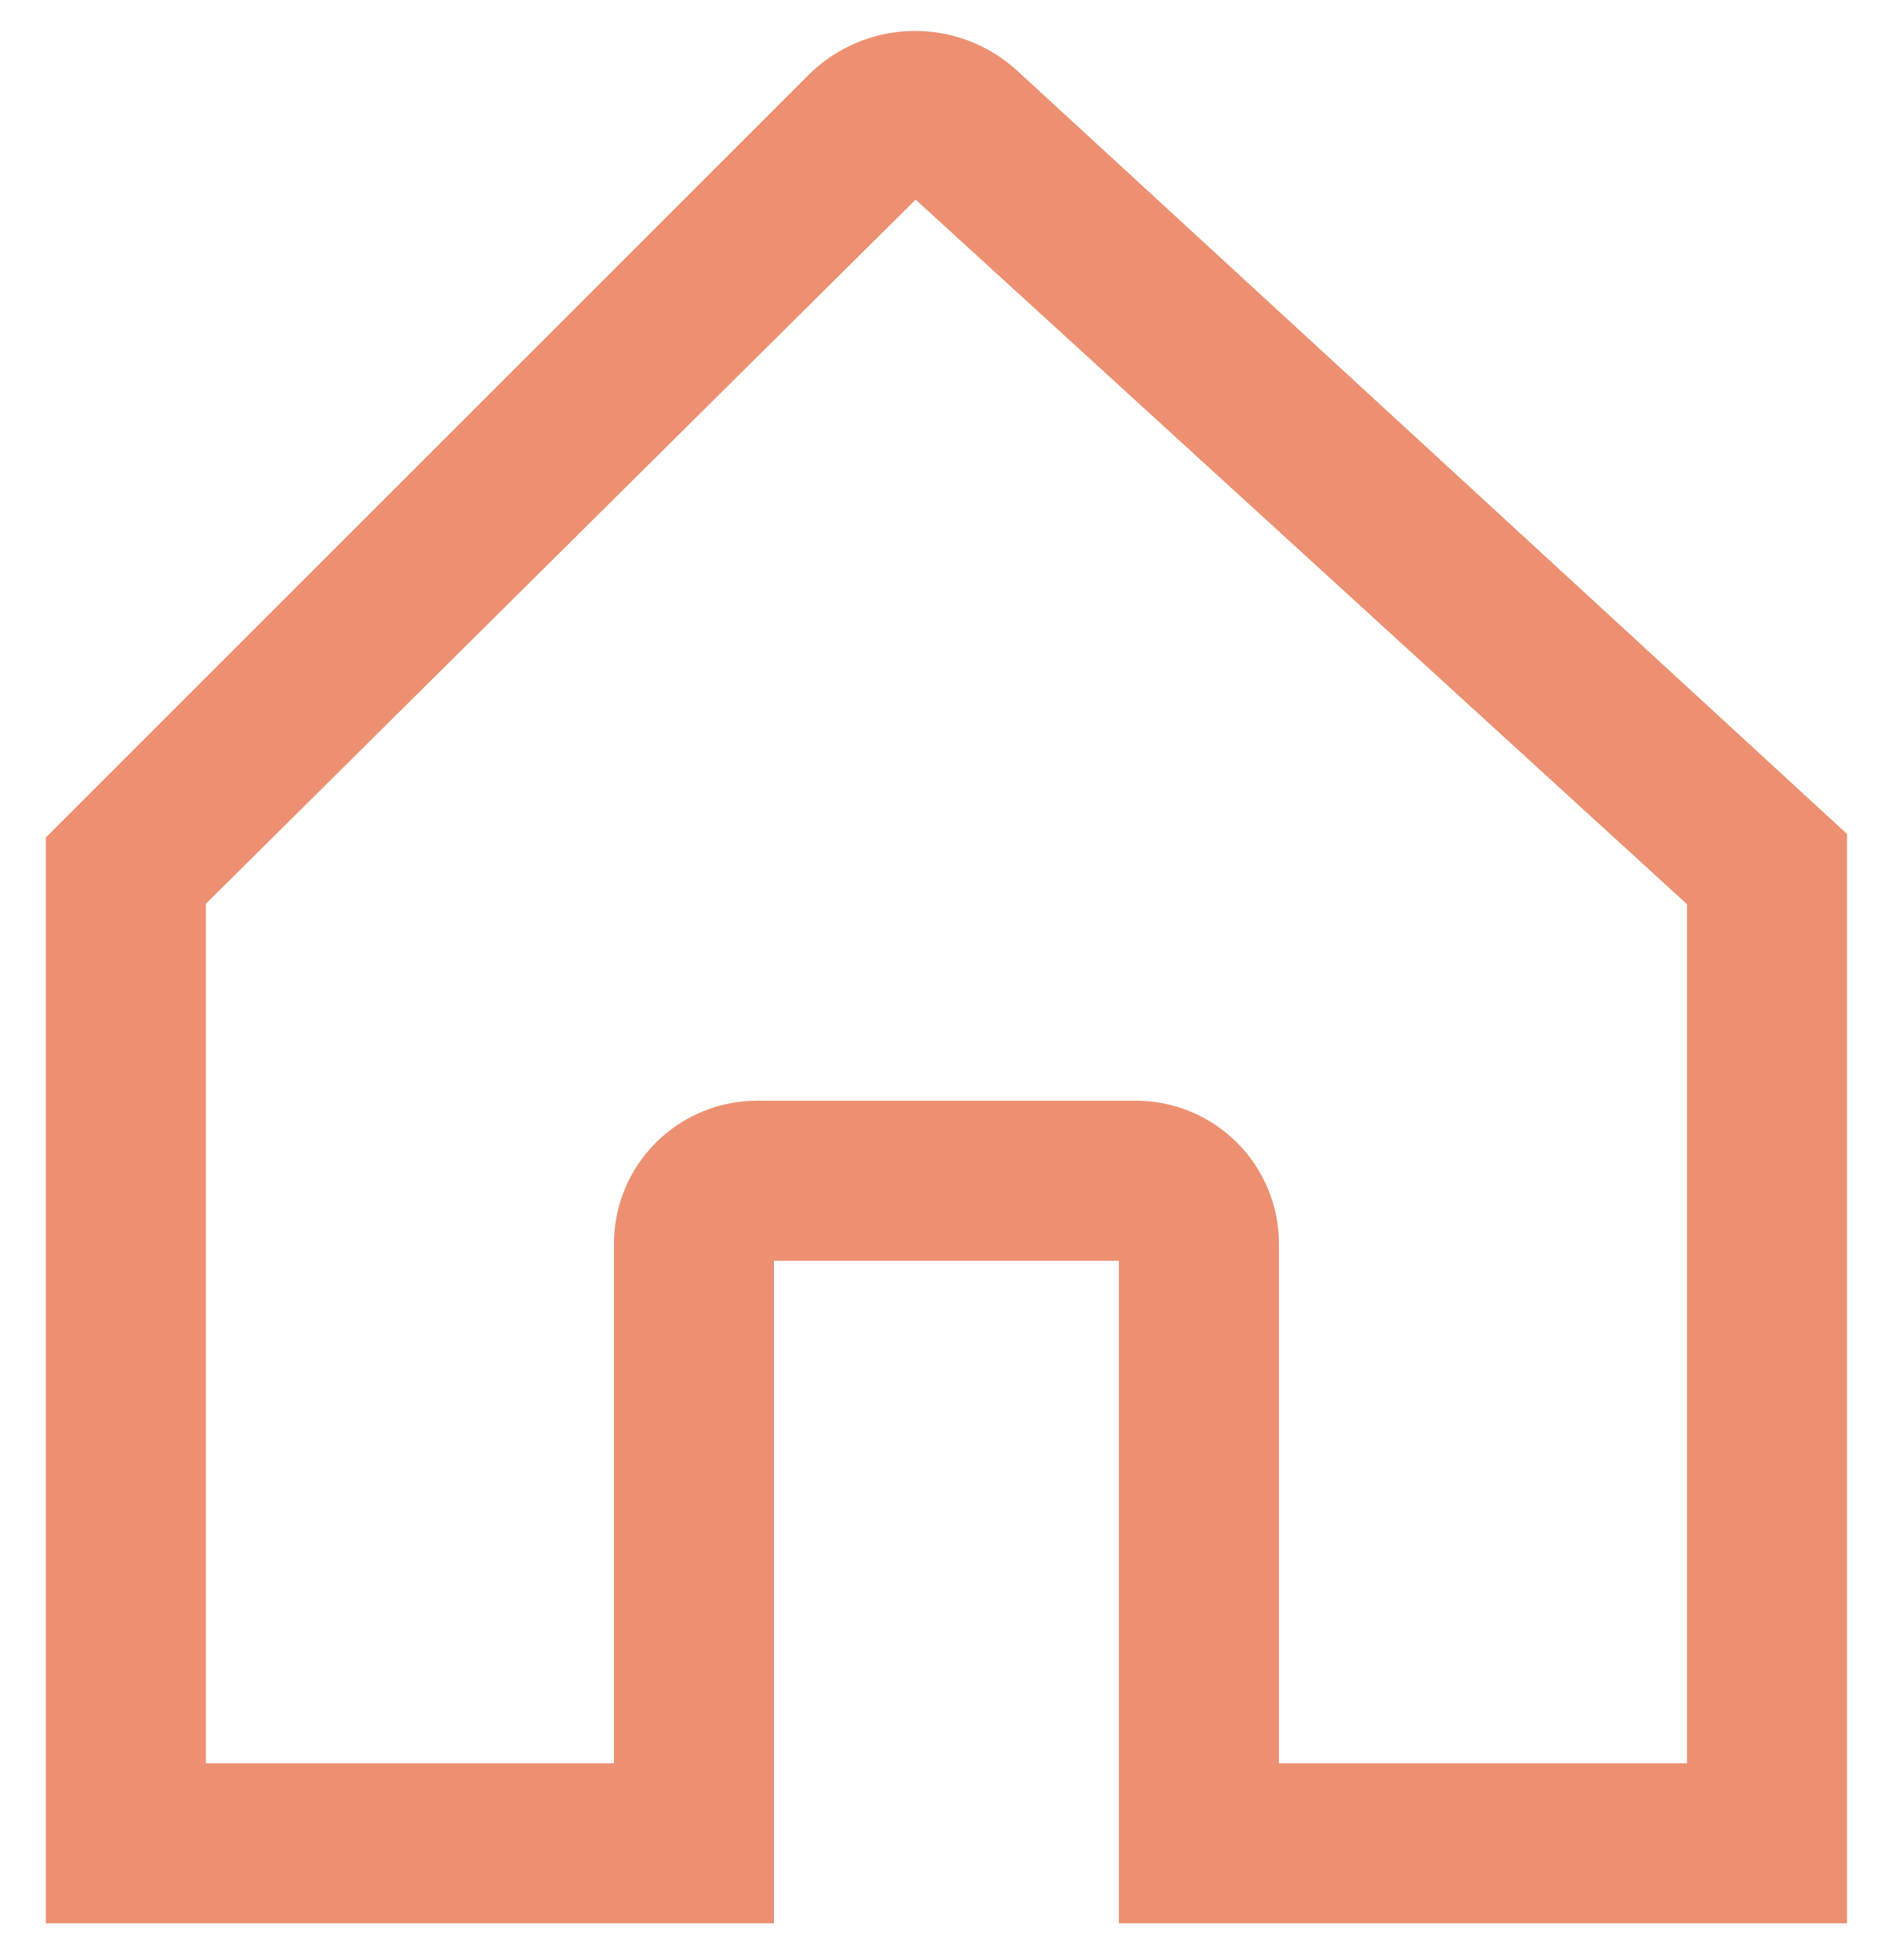
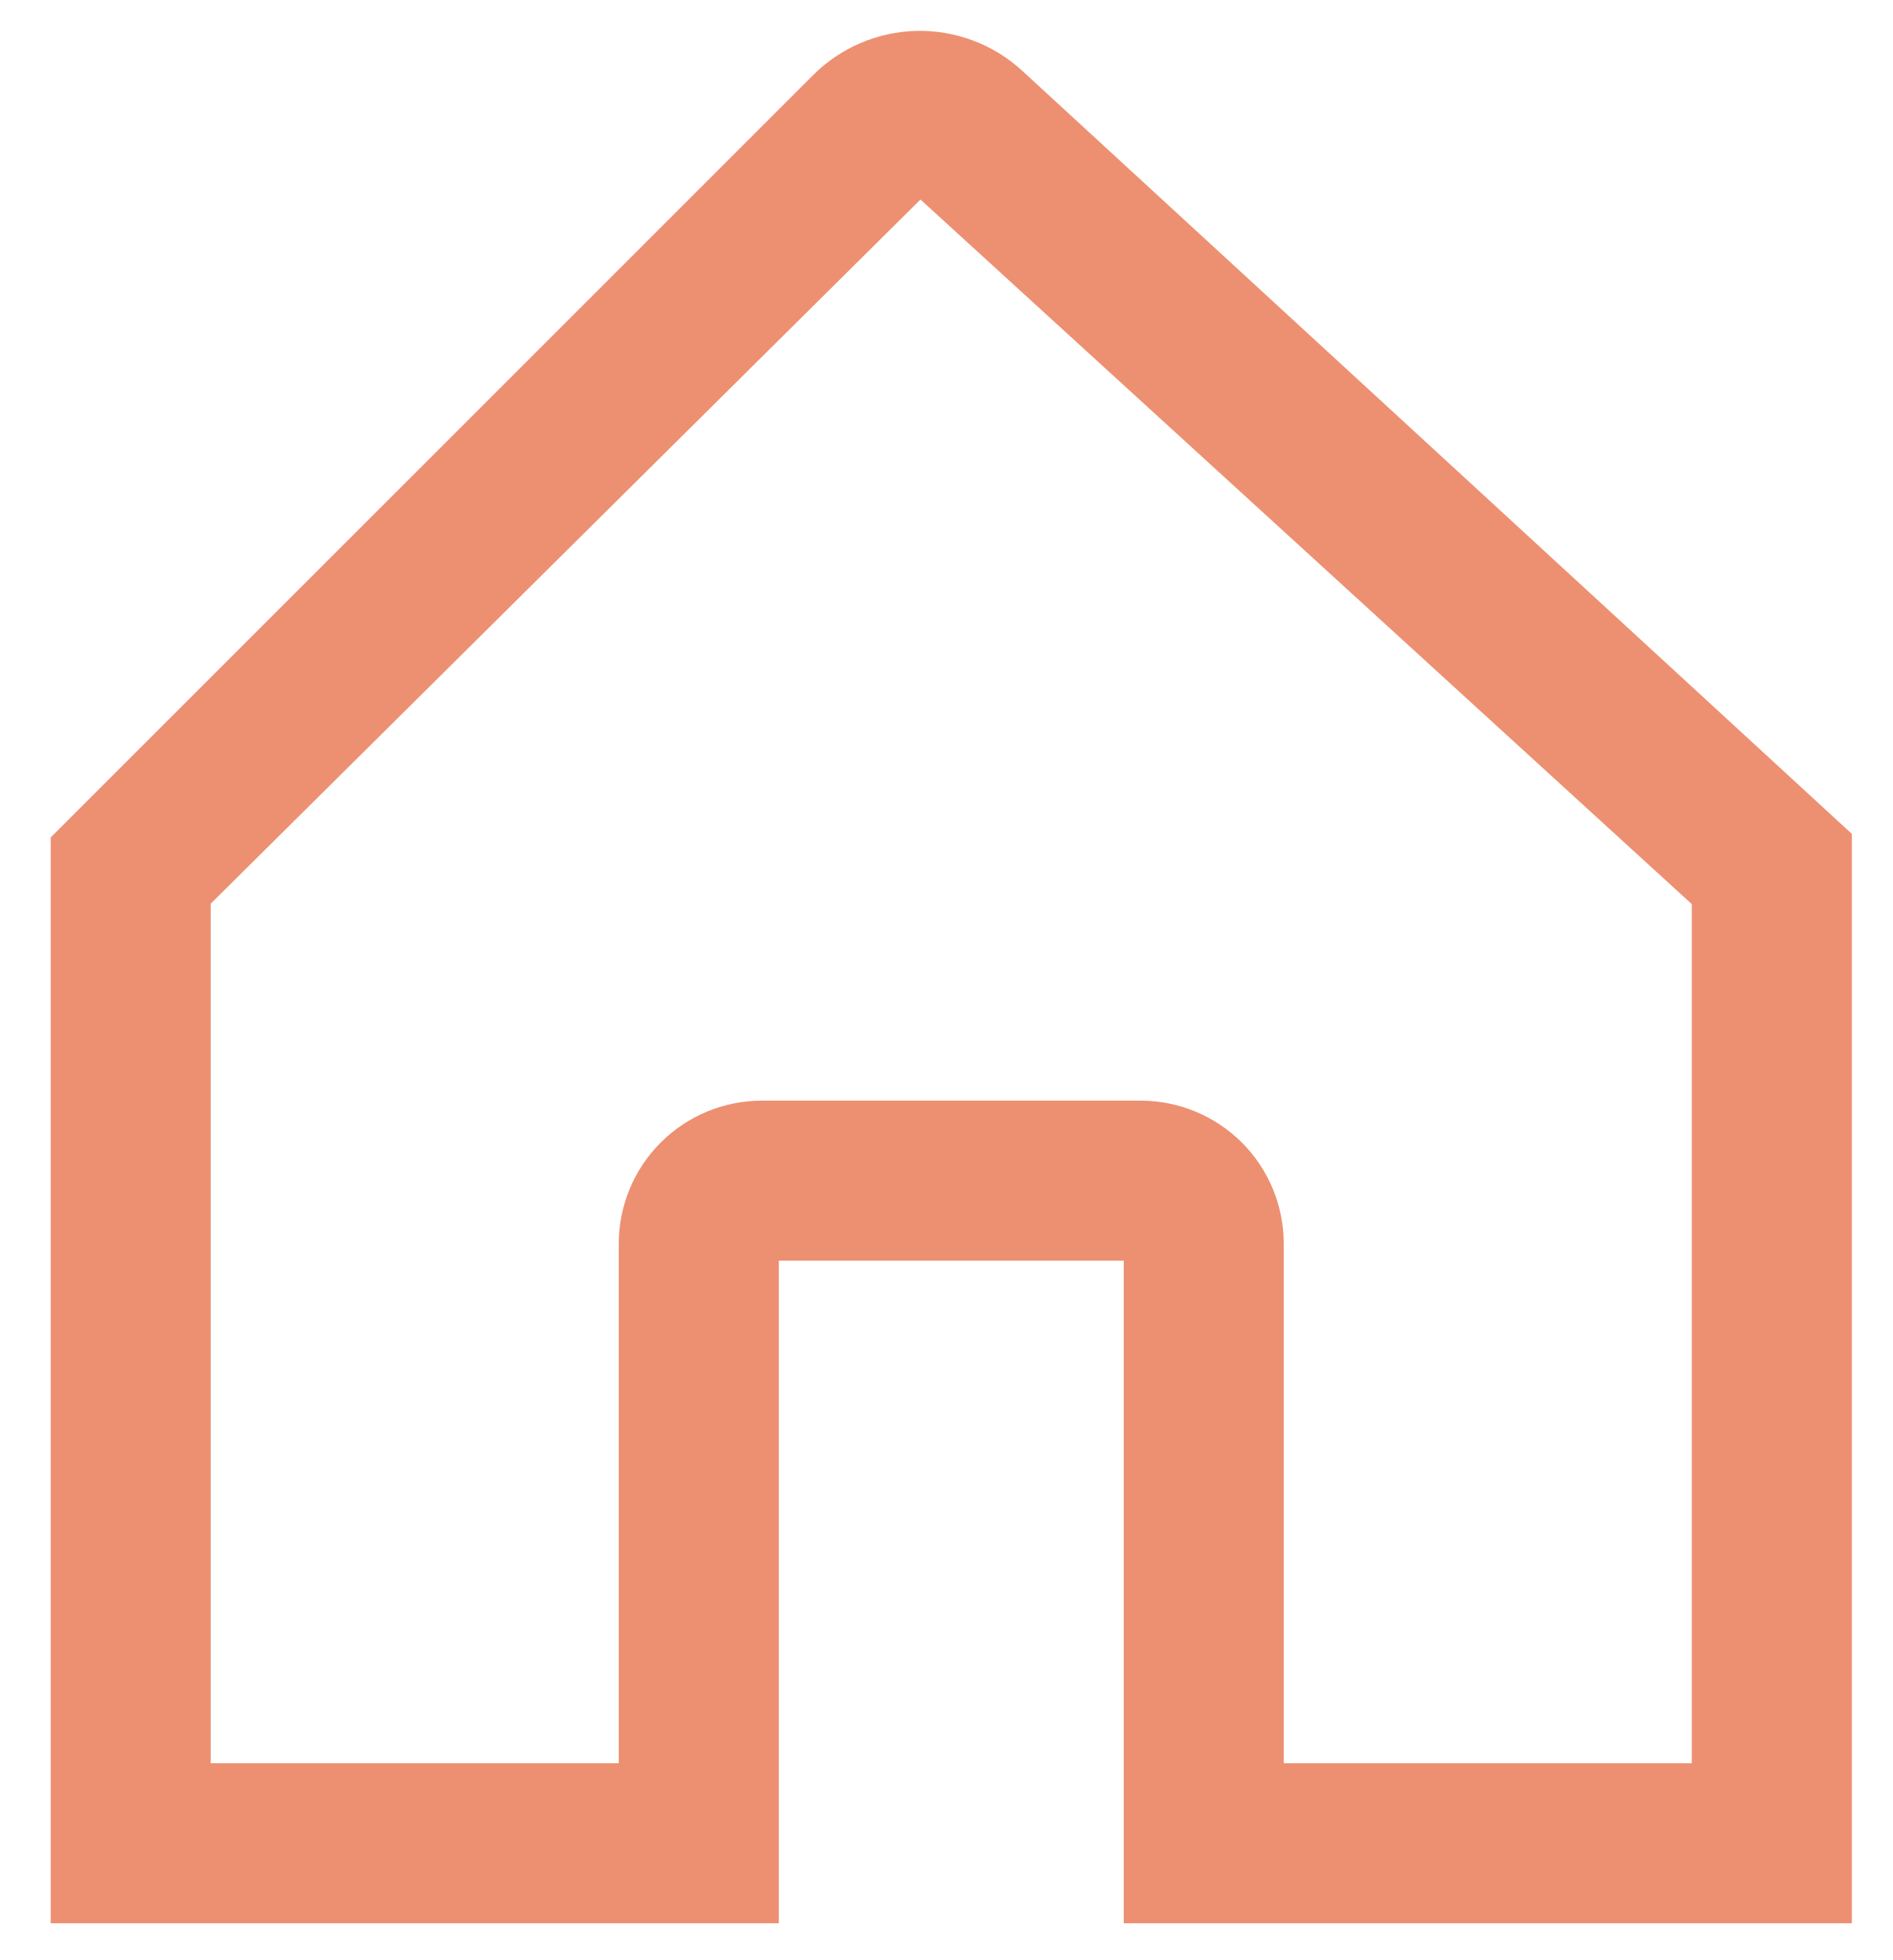
<svg xmlns="http://www.w3.org/2000/svg" width="28" height="29" viewBox="0 0 28 29" fill="none">
-   <path d="M26.469 11.894L14.88 1.232C14.503 0.885 14.007 0.698 13.495 0.708C12.983 0.719 12.496 0.927 12.134 1.289L1.475 11.948L0.928 12.495V28.207H11.199V18.404H16.801V28.207H27.072V12.449L26.469 11.894ZM13.536 2.575C13.552 2.575 13.542 2.579 13.535 2.586C13.527 2.579 13.519 2.575 13.536 2.575ZM25.205 26.34H18.669V18.404C18.669 17.908 18.472 17.433 18.122 17.083C17.771 16.733 17.297 16.536 16.801 16.536H11.199C10.704 16.536 10.229 16.733 9.879 17.083C9.528 17.433 9.332 17.908 9.332 18.404V26.34H2.796V13.268L13.536 2.61L13.537 2.608L25.205 13.268V26.34Z" fill="#ED9071" stroke="#ED9071" stroke-width="0.5" />
+   <path d="M26.541 11.893L14.952 1.231C14.575 0.884 14.079 0.697 13.567 0.707C13.055 0.718 12.567 0.926 12.205 1.288L1.547 11.947L1 12.494V28.206H11.271V18.402H16.873V28.206H27.144V12.448L26.541 11.893ZM13.607 2.574C13.624 2.574 13.614 2.578 13.607 2.585C13.599 2.578 13.591 2.574 13.607 2.574ZM25.276 26.339H18.74V18.402C18.74 17.907 18.544 17.432 18.194 17.082C17.843 16.732 17.368 16.535 16.873 16.535H11.271C10.775 16.535 10.3 16.732 9.95 17.082C9.6 17.432 9.403 17.907 9.403 18.402V26.339H2.867V13.267L13.607 2.609L13.609 2.607L25.276 13.267V26.339Z" fill="#ED9071" stroke="#ED9071" stroke-width="0.5" />
</svg>
